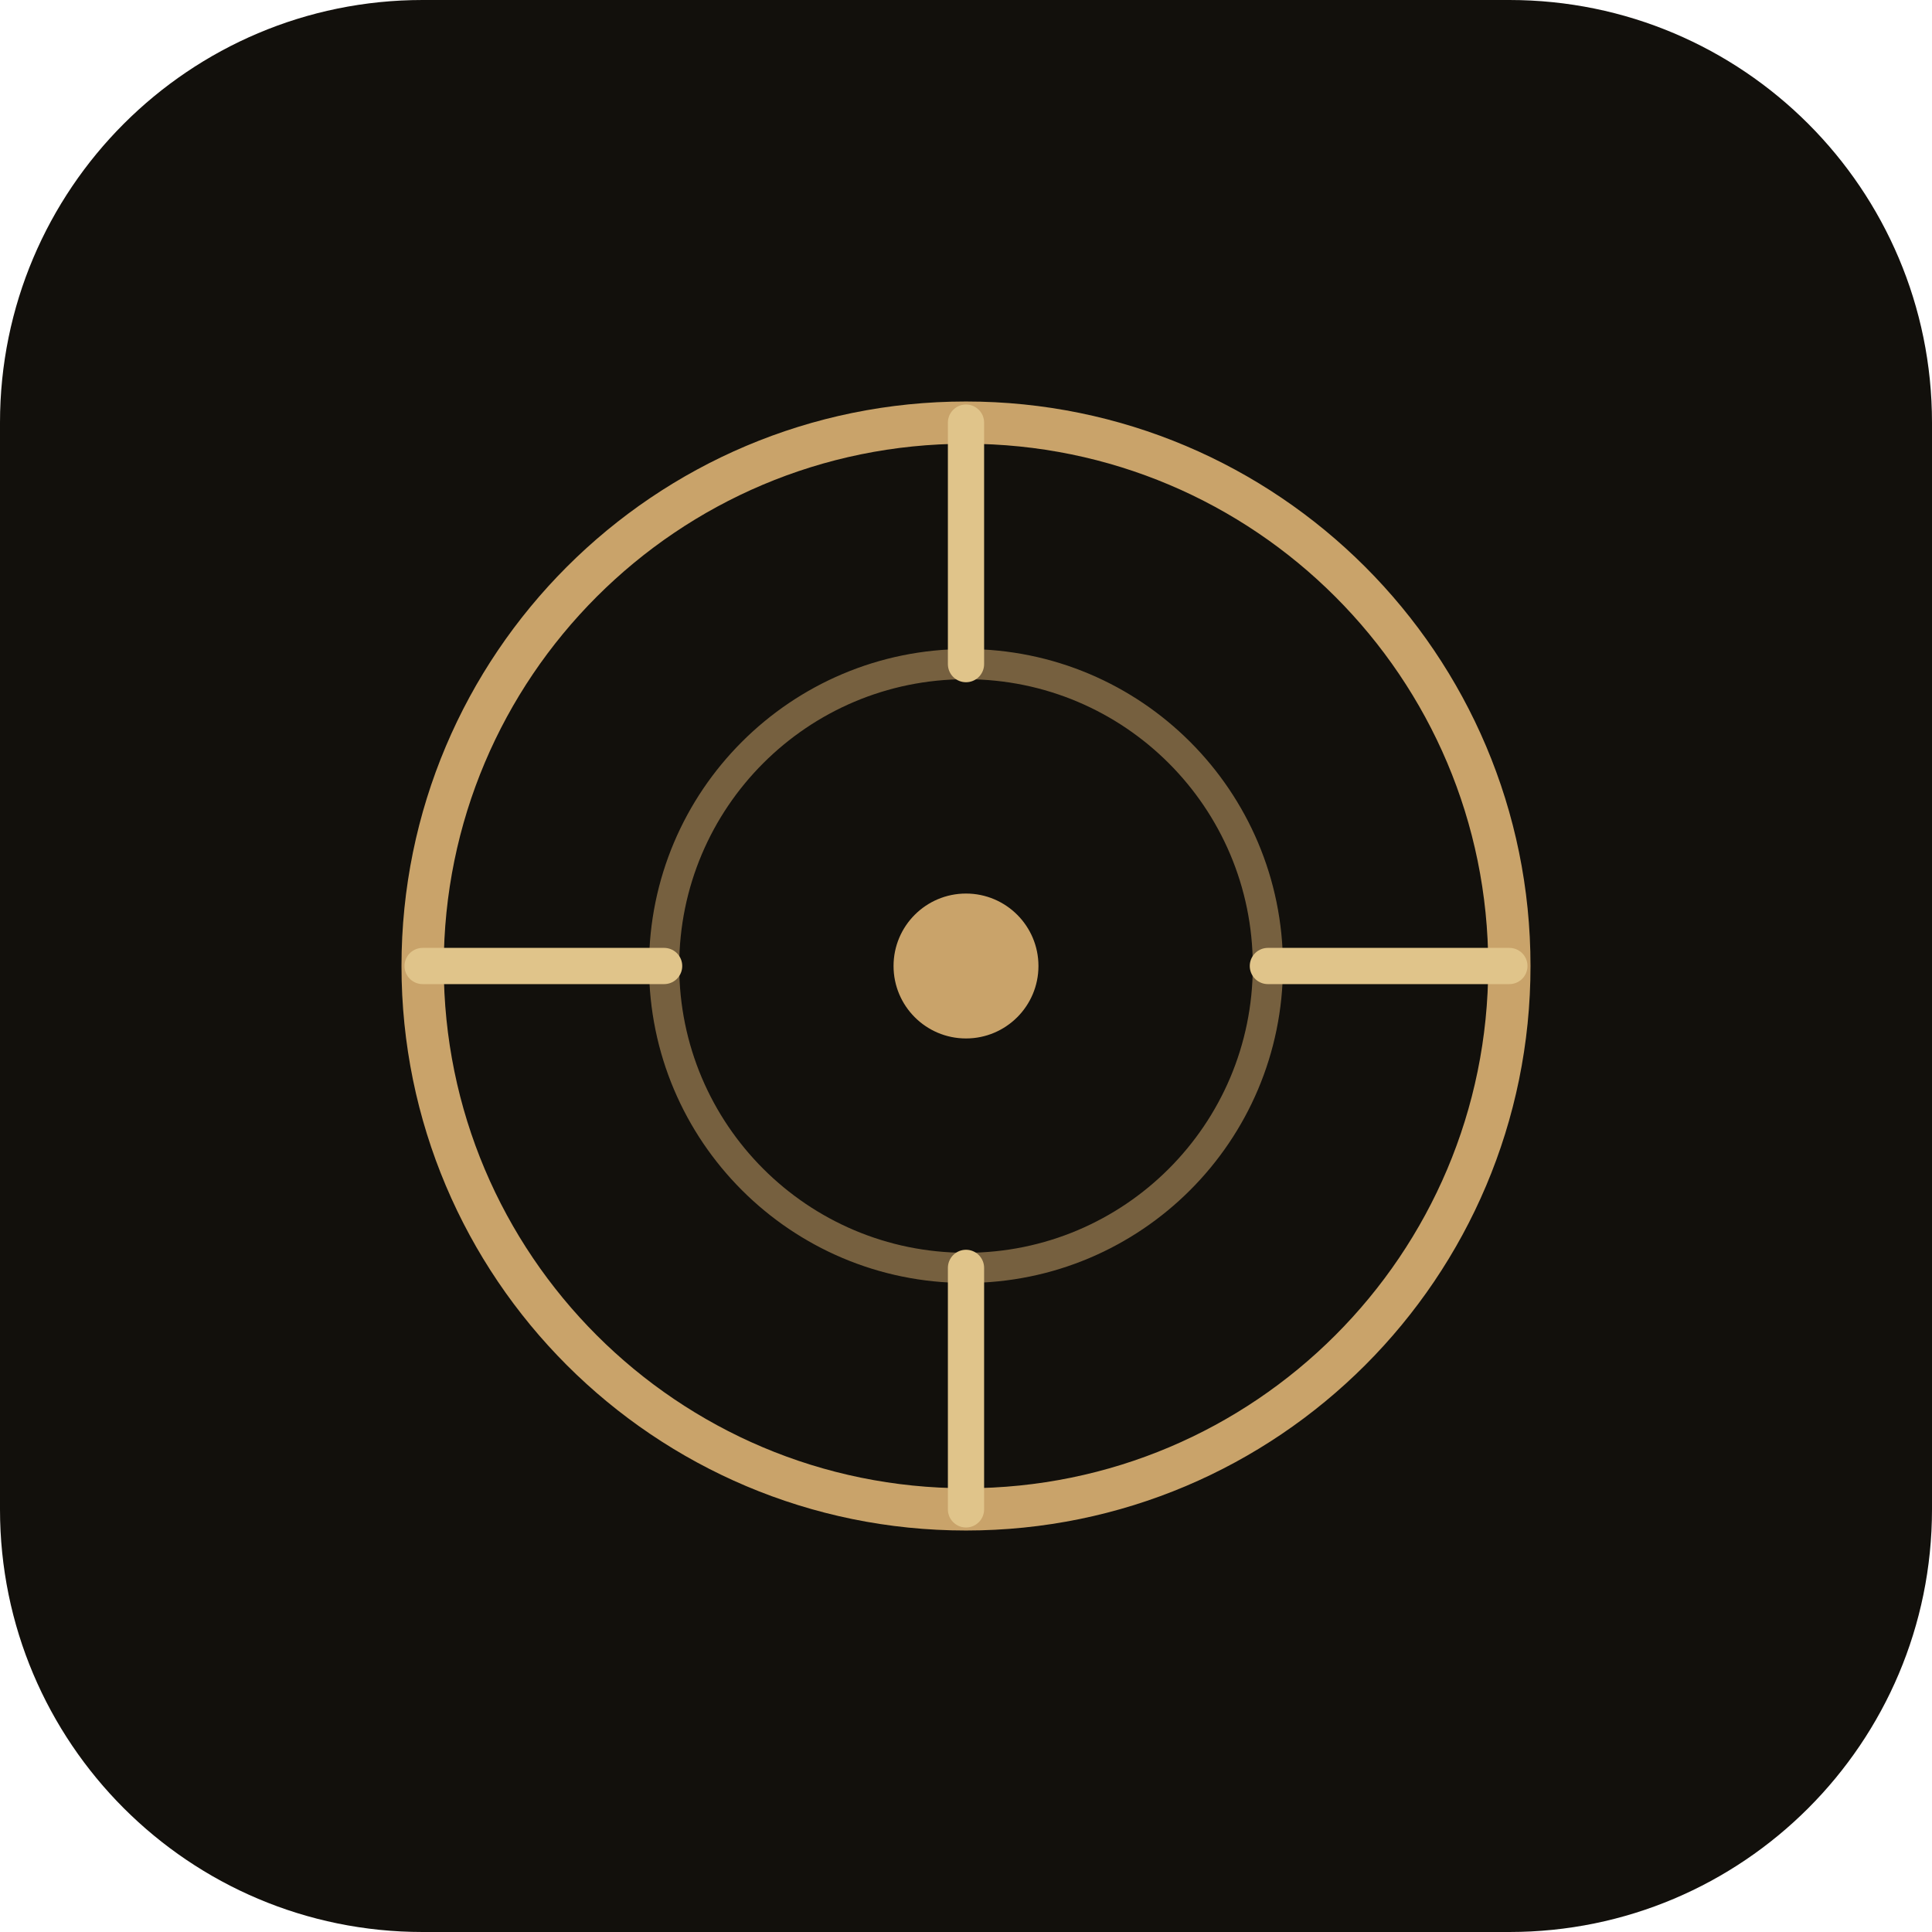
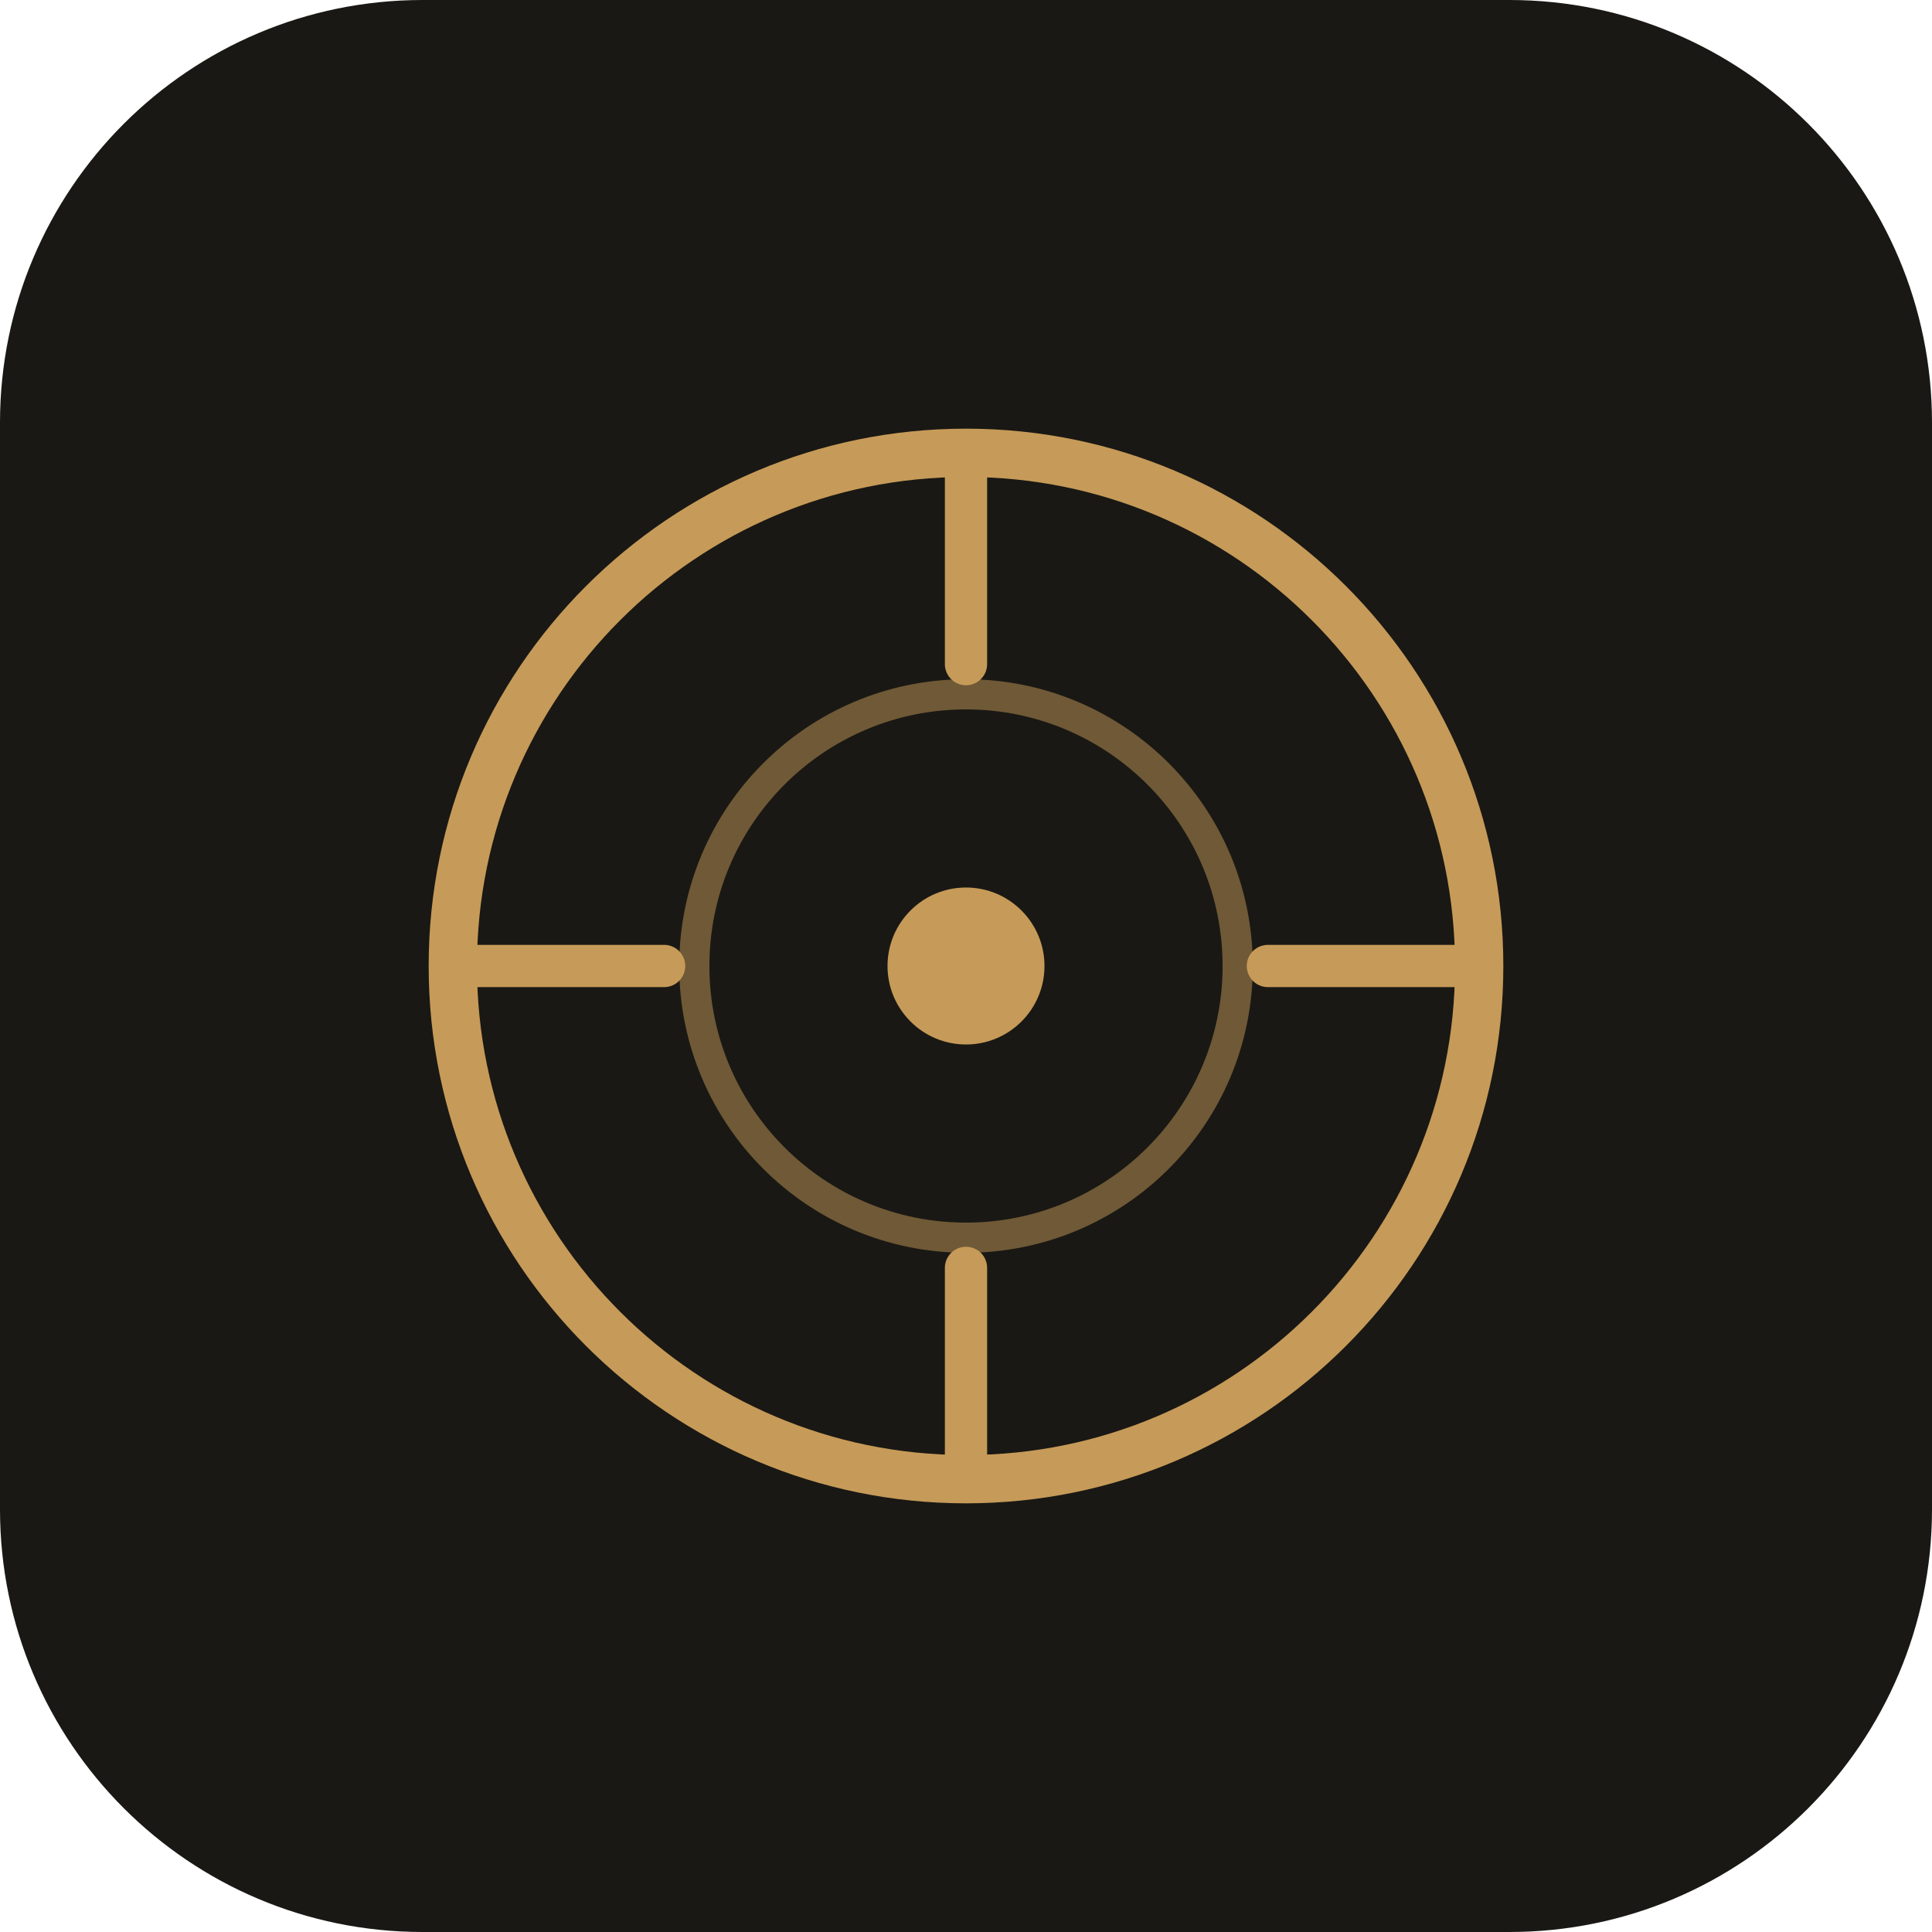
<svg xmlns="http://www.w3.org/2000/svg" viewBox="0 0 64 64" fill="none">
-   <rect width="64" height="64" rx="14" fill="#12100C" />
-   <circle cx="32" cy="32" r="18" stroke="#C9A36A" stroke-width="1.4" />
-   <circle cx="32" cy="32" r="10" stroke="#C9A36A" stroke-width="1" opacity="0.55" />
-   <path d="M32 14v8M32 42v8M14 32h8M42 32h8" stroke="#E0C48A" stroke-width="1.2" stroke-linecap="round" />
-   <circle cx="32" cy="32" r="2.4" fill="#C9A36A" />
+   <rect width="64" height="64" rx="14" fill="#191814" />
+   <circle cx="32" cy="32" r="17" stroke="#C69A58" stroke-width="1.6" />
+   <circle cx="32" cy="32" r="9" stroke="#C69A58" stroke-width="1" opacity="0.5" />
+   <path d="M32 15v7M32 42v7M15 32h7M42 32h7" stroke="#C69A58" stroke-width="1.4" stroke-linecap="round" />
+   <circle cx="32" cy="32" r="2.6" fill="#C69A58" />
</svg>
